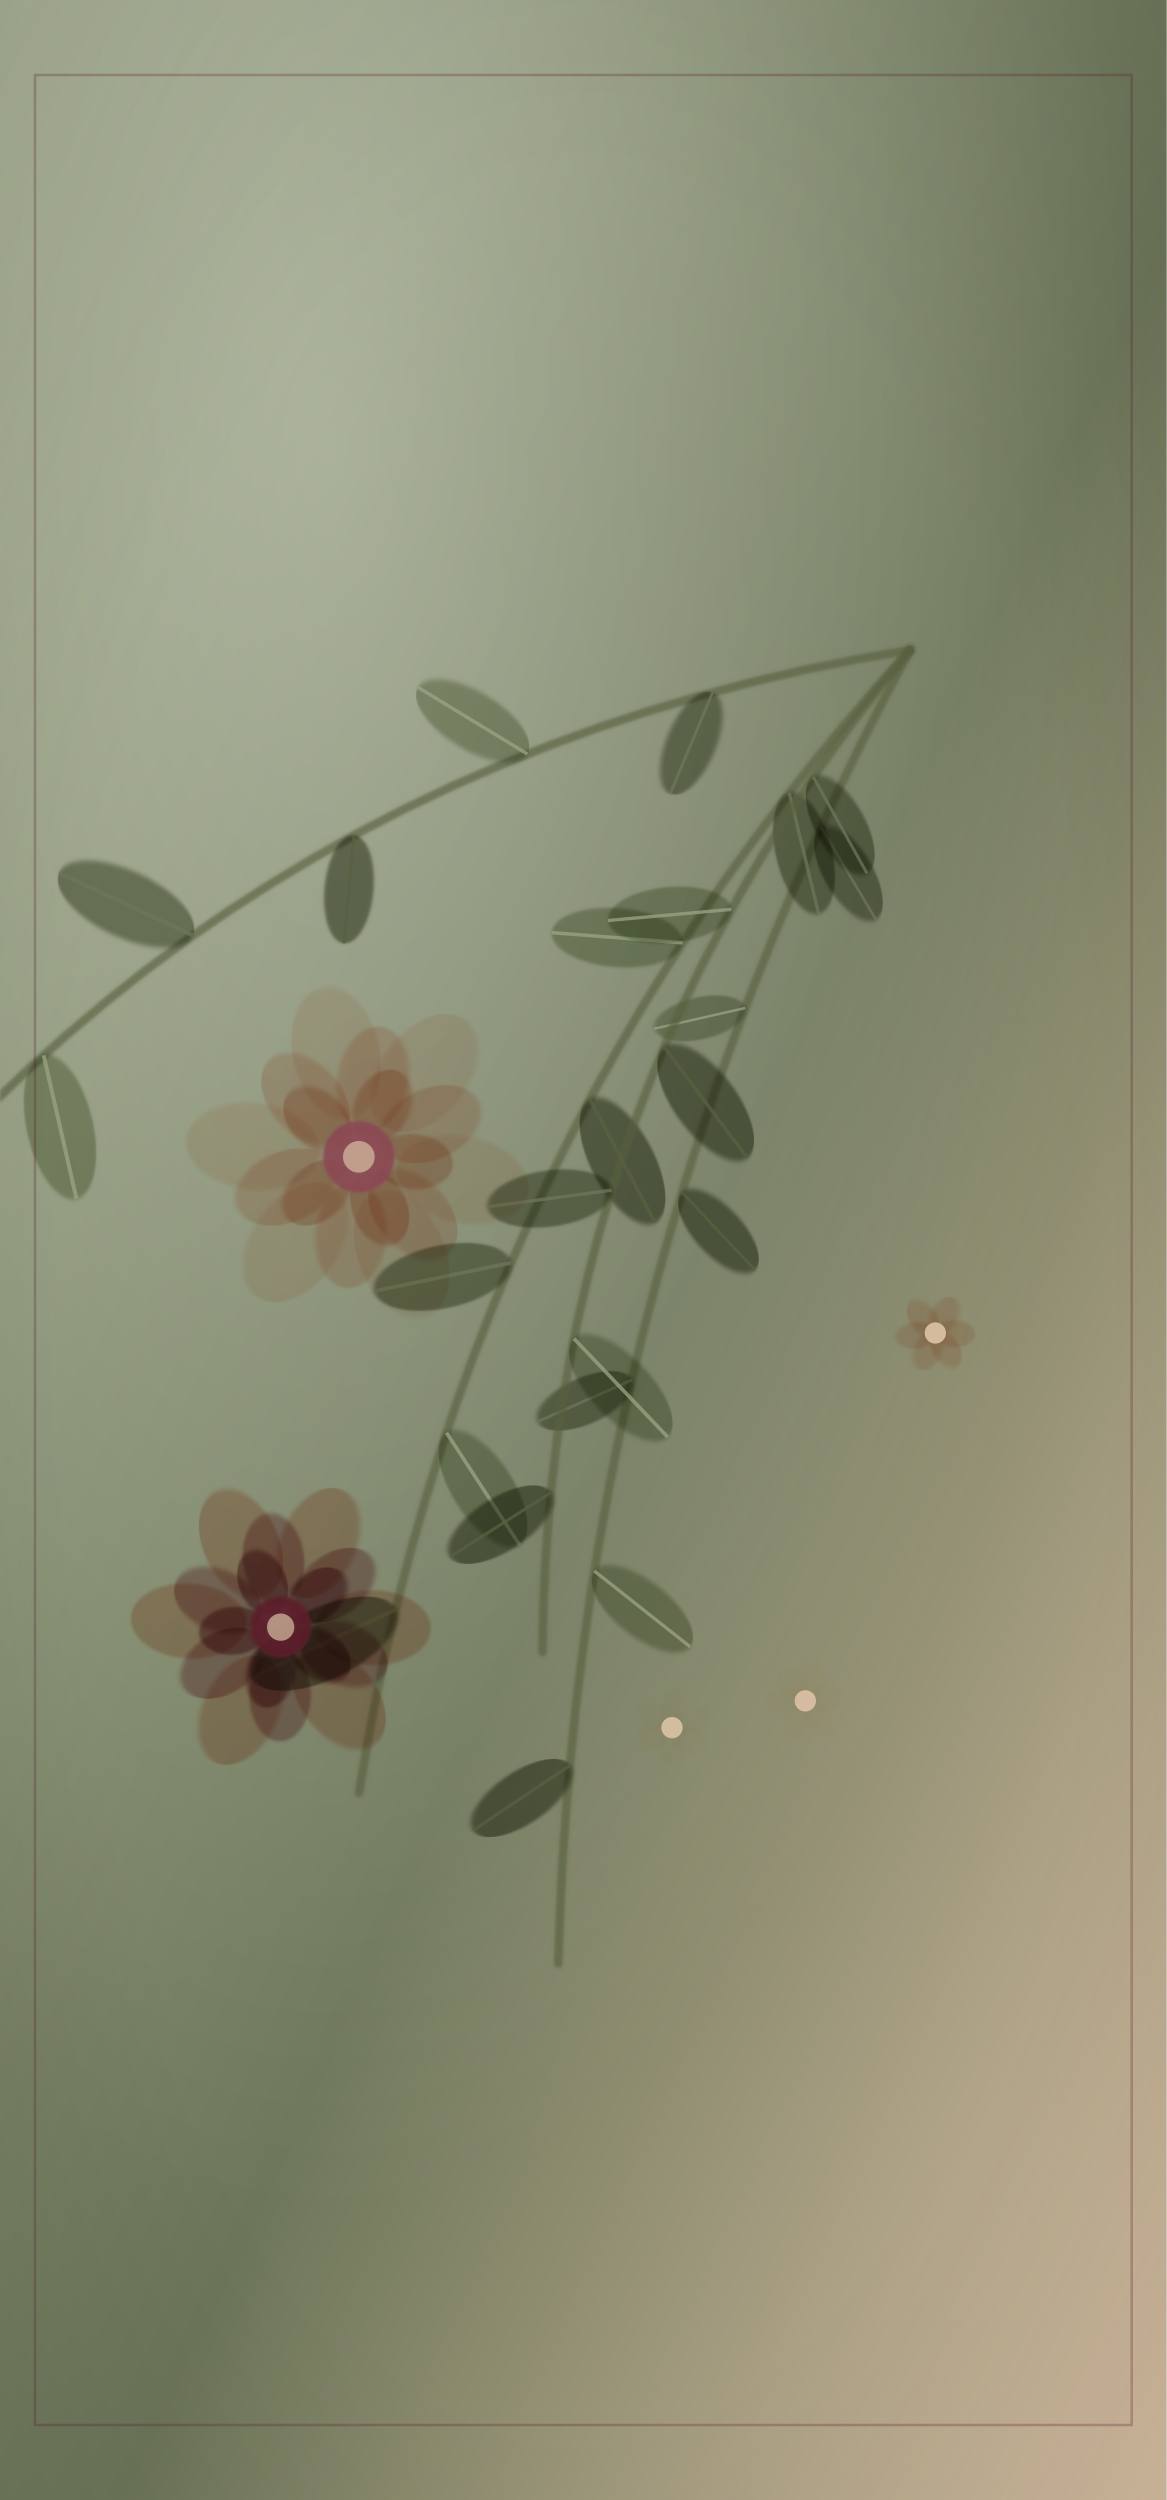
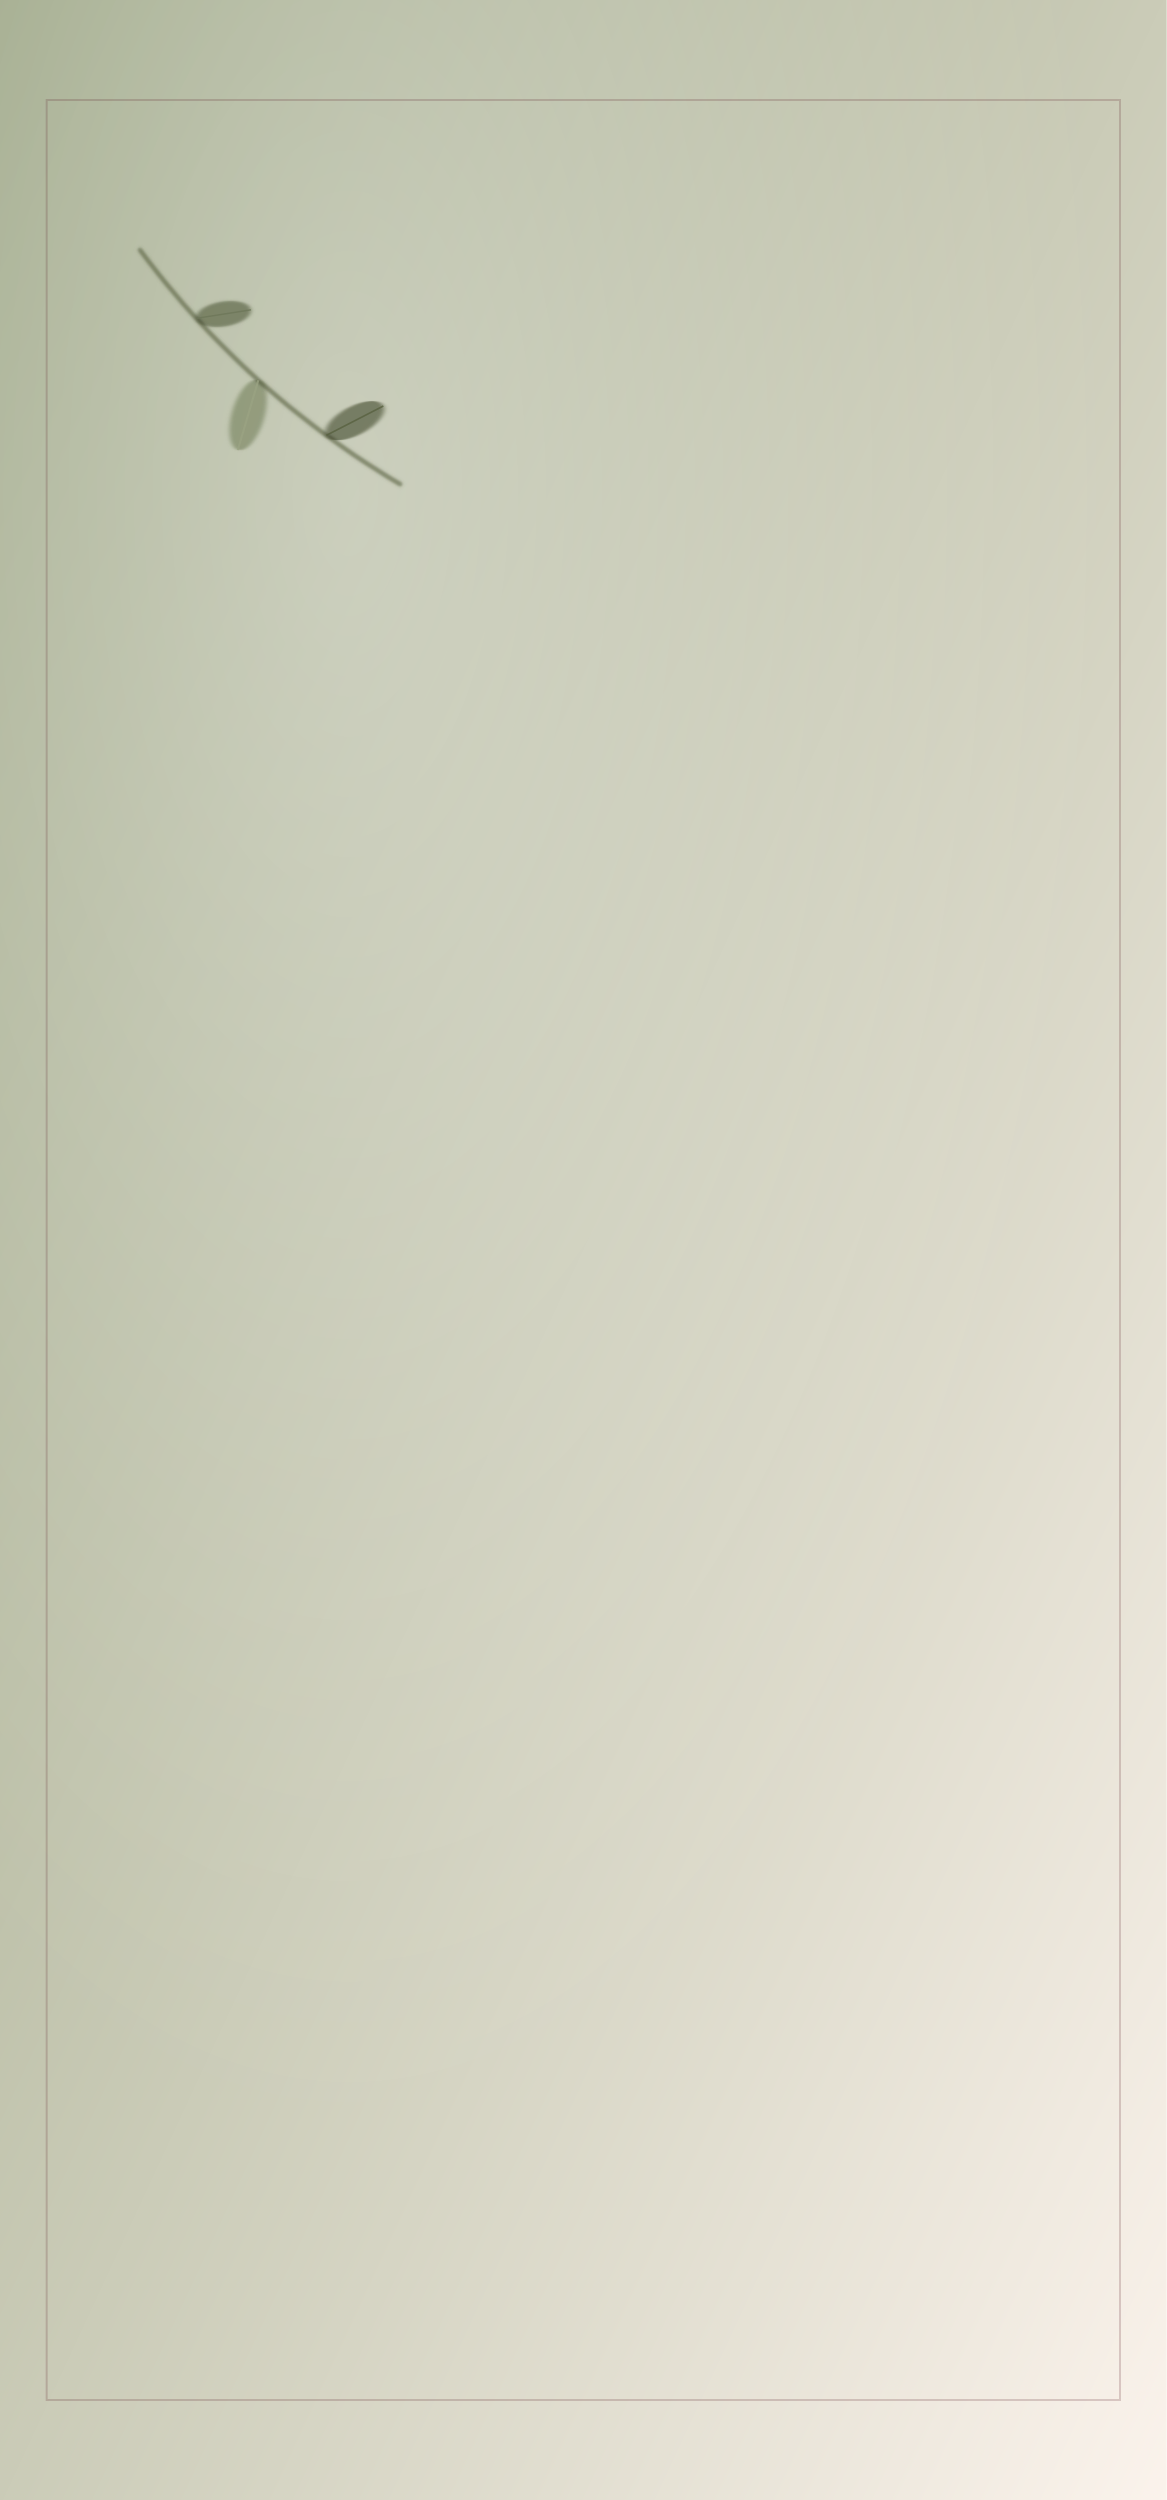
- <svg xmlns="http://www.w3.org/2000/svg" viewBox="0 0 700 1500" width="700" height="1500" role="img" aria-label="Botanical illustration">
+ <svg xmlns="http://www.w3.org/2000/svg" viewBox="0 0 700 1500" width="700" height="1500" role="img" aria-label="Decorative panel">
  <defs>
    <filter id="soft" x="-60%" y="-60%" width="220%" height="220%">
      <feGaussianBlur stdDeviation="1.1" />
    </filter>
-     <linearGradient id="bg44" x1="0%" y1="0%" x2="100%" y2="100%">
+     <linearGradient id="wash44" x1="0%" y1="0%" x2="100%" y2="100%">
      <stop offset="0%" stop-color="#9AA483" />
-       <stop offset="55%" stop-color="#6D7659" />
-       <stop offset="100%" stop-color="#D8BFA3" />
+       <stop offset="100%" stop-color="#FBF3EC" />
    </linearGradient>
-     <radialGradient id="light44" cx="28%" cy="18%" r="70%">
-       <stop offset="0%" stop-color="#FFFFFF" stop-opacity="0.30" />
+     <radialGradient id="wl44" cx="30%" cy="20%" r="65%">
+       <stop offset="0%" stop-color="#FFFFFF" stop-opacity="0.32" />
      <stop offset="100%" stop-color="#FFFFFF" stop-opacity="0" />
    </radialGradient>
-     <radialGradient id="vig44" cx="50%" cy="52%" r="75%">
-       <stop offset="60%" stop-color="#000000" stop-opacity="0" />
-       <stop offset="100%" stop-color="#000000" stop-opacity="0.10" />
-     </radialGradient>
  </defs>
-   <rect width="700" height="1500" fill="url(#bg44)" />
-   <rect width="700" height="1500" fill="url(#light44)" />
-   <path d="M546.0,390.0 L530.9,418.4 L516.3,447.0 L502.3,475.8 L488.9,504.7 L476.0,533.7 L463.7,562.9 L452.0,592.2 L440.8,621.7 L430.1,651.3 L420.1,681.1 L410.5,711.1 L401.6,741.2 L393.2,771.4 L385.3,801.8 L378.1,832.3 L371.3,863.0 L365.2,893.8 L359.6,924.8 L354.5,956.0 L350.1,987.3 L346.1,1018.7 L342.8,1050.3 L340.0,1082.0 L337.7,1113.9 L336.1,1145.9 L334.9,1178.1" fill="none" stroke="#57603F" stroke-width="5.2" stroke-opacity="0.65" stroke-linecap="round" filter="url(#soft)" />
-   <ellipse cx="509.1" cy="524.0" rx="32.2" ry="14.5" transform="rotate(59.3 509.1 524.0)" fill="#6D7659" fill-opacity="0.62" style="mix-blend-mode:multiply" filter="url(#soft)" />
-   <line x1="492.7" y1="496.4" x2="525.5" y2="551.7" stroke="#6D7659" stroke-opacity="0.77" stroke-width="1.7" />
-   <ellipse cx="419.9" cy="611.0" rx="27.9" ry="12.6" transform="rotate(167.3 419.9 611.0)" fill="#9AA483" fill-opacity="0.62" style="mix-blend-mode:multiply" filter="url(#soft)" />
-   <line x1="447.1" y1="604.8" x2="392.6" y2="617.2" stroke="#9AA483" stroke-opacity="0.77" stroke-width="1.5" />
-   <ellipse cx="431.1" cy="738.7" rx="32.0" ry="14.4" transform="rotate(46.9 431.1 738.7)" fill="#57603F" fill-opacity="0.62" style="mix-blend-mode:multiply" filter="url(#soft)" />
-   <line x1="409.2" y1="715.4" x2="453.0" y2="762.1" stroke="#57603F" stroke-opacity="0.77" stroke-width="1.7" />
-   <ellipse cx="350.9" cy="840.5" rx="30.9" ry="13.9" transform="rotate(156.0 350.9 840.5)" fill="#6D7659" fill-opacity="0.62" style="mix-blend-mode:multiply" filter="url(#soft)" />
-   <line x1="379.1" y1="828.0" x2="322.6" y2="853.0" stroke="#6D7659" stroke-opacity="0.77" stroke-width="1.7" />
-   <ellipse cx="385.4" cy="965.4" rx="36.6" ry="16.5" transform="rotate(38.4 385.4 965.4)" fill="#9AA483" fill-opacity="0.62" style="mix-blend-mode:multiply" filter="url(#soft)" />
-   <line x1="356.6" y1="942.6" x2="414.1" y2="988.1" stroke="#9AA483" stroke-opacity="0.77" stroke-width="2.0" />
-   <ellipse cx="312.9" cy="1078.8" rx="35.0" ry="15.7" transform="rotate(146.1 312.9 1078.8)" fill="#57603F" fill-opacity="0.62" style="mix-blend-mode:multiply" filter="url(#soft)" />
-   <line x1="341.9" y1="1059.3" x2="283.8" y2="1098.3" stroke="#57603F" stroke-opacity="0.77" stroke-width="1.9" />
-   <path d="M546.0,390.0 L525.7,412.7 L506.0,435.7 L486.9,459.0 L468.4,482.6 L450.5,506.5 L433.2,530.6 L416.5,555.1 L400.5,579.9 L385.0,604.9 L370.2,630.3 L355.9,655.9 L342.3,681.8 L329.3,708.1 L316.9,734.6 L305.1,761.4 L293.9,788.5 L283.3,815.9 L273.3,843.6 L263.9,871.6 L255.2,899.9 L247.0,928.4 L239.5,957.3 L232.5,986.5 L226.2,1015.9 L220.5,1045.7 L215.4,1075.7" fill="none" stroke="#57603F" stroke-width="5.2" stroke-opacity="0.65" stroke-linecap="round" filter="url(#soft)" />
-   <ellipse cx="482.4" cy="512.0" rx="37.3" ry="16.8" transform="rotate(76.3 482.4 512.0)" fill="#6D7659" fill-opacity="0.62" style="mix-blend-mode:multiply" filter="url(#soft)" />
-   <line x1="473.6" y1="475.8" x2="491.2" y2="548.3" stroke="#6D7659" stroke-opacity="0.77" stroke-width="2.0" />
-   <ellipse cx="370.3" cy="562.6" rx="39.4" ry="17.7" transform="rotate(184.4 370.3 562.6)" fill="#9AA483" fill-opacity="0.62" style="mix-blend-mode:multiply" filter="url(#soft)" />
-   <line x1="409.6" y1="565.7" x2="331.1" y2="559.6" stroke="#9AA483" stroke-opacity="0.77" stroke-width="2.1" />
-   <ellipse cx="373.5" cy="696.6" rx="41.9" ry="18.9" transform="rotate(62.1 373.5 696.6)" fill="#57603F" fill-opacity="0.62" style="mix-blend-mode:multiply" filter="url(#soft)" />
-   <line x1="353.9" y1="659.6" x2="393.1" y2="733.7" stroke="#57603F" stroke-opacity="0.77" stroke-width="2.3" />
-   <ellipse cx="265.5" cy="766.1" rx="42.0" ry="18.9" transform="rotate(168.3 265.5 766.1)" fill="#6D7659" fill-opacity="0.62" style="mix-blend-mode:multiply" filter="url(#soft)" />
-   <line x1="306.7" y1="757.6" x2="224.4" y2="774.7" stroke="#6D7659" stroke-opacity="0.77" stroke-width="2.3" />
-   <ellipse cx="289.8" cy="893.2" rx="40.2" ry="18.1" transform="rotate(57.0 289.8 893.2)" fill="#9AA483" fill-opacity="0.62" style="mix-blend-mode:multiply" filter="url(#soft)" />
-   <line x1="267.9" y1="859.6" x2="311.7" y2="926.9" stroke="#9AA483" stroke-opacity="0.77" stroke-width="2.2" />
-   <ellipse cx="194.3" cy="986.2" rx="47.8" ry="21.5" transform="rotate(154.5 194.3 986.2)" fill="#57603F" fill-opacity="0.62" style="mix-blend-mode:multiply" filter="url(#soft)" />
-   <line x1="237.4" y1="965.6" x2="151.1" y2="1006.7" stroke="#57603F" stroke-opacity="0.77" stroke-width="2.6" />
-   <path d="M546.0,390.0 L529.5,410.2 L513.7,430.6 L498.5,451.3 L483.9,472.2 L470.0,493.3 L456.7,514.6 L444.1,536.2 L432.1,558.1 L420.7,580.1 L410.0,602.4 L399.9,625.0 L390.5,647.7 L381.7,670.7 L373.5,694.0 L366.0,717.5 L359.1,741.2 L352.9,765.1 L347.3,789.3 L342.3,813.7 L338.0,838.3 L334.3,863.2 L331.3,888.3 L328.9,913.7 L327.1,939.3 L326.0,965.1 L325.5,991.2" fill="none" stroke="#57603F" stroke-width="5.2" stroke-opacity="0.65" stroke-linecap="round" filter="url(#soft)" />
-   <ellipse cx="504.1" cy="495.1" rx="33.1" ry="14.9" transform="rotate(60.9 504.1 495.1)" fill="#6D7659" fill-opacity="0.62" style="mix-blend-mode:multiply" filter="url(#soft)" />
-   <line x1="488.0" y1="466.2" x2="520.2" y2="524.0" stroke="#6D7659" stroke-opacity="0.77" stroke-width="1.8" />
-   <ellipse cx="401.8" cy="548.9" rx="37.2" ry="16.7" transform="rotate(174.8 401.8 548.9)" fill="#9AA483" fill-opacity="0.62" style="mix-blend-mode:multiply" filter="url(#soft)" />
-   <line x1="438.8" y1="545.6" x2="364.7" y2="552.3" stroke="#9AA483" stroke-opacity="0.77" stroke-width="2.0" />
-   <ellipse cx="423.4" cy="661.5" rx="41.6" ry="18.7" transform="rotate(53.2 423.4 661.5)" fill="#57603F" fill-opacity="0.62" style="mix-blend-mode:multiply" filter="url(#soft)" />
-   <line x1="398.5" y1="628.2" x2="448.4" y2="694.8" stroke="#57603F" stroke-opacity="0.77" stroke-width="2.2" />
-   <ellipse cx="329.8" cy="719.1" rx="37.6" ry="16.9" transform="rotate(172.3 329.8 719.1)" fill="#6D7659" fill-opacity="0.62" style="mix-blend-mode:multiply" filter="url(#soft)" />
-   <line x1="367.0" y1="714.1" x2="292.5" y2="724.1" stroke="#6D7659" stroke-opacity="0.77" stroke-width="2.0" />
-   <ellipse cx="372.5" cy="832.7" rx="40.8" ry="18.3" transform="rotate(46.4 372.5 832.7)" fill="#9AA483" fill-opacity="0.62" style="mix-blend-mode:multiply" filter="url(#soft)" />
-   <line x1="344.4" y1="803.2" x2="400.6" y2="862.2" stroke="#9AA483" stroke-opacity="0.77" stroke-width="2.2" />
-   <ellipse cx="300.3" cy="914.8" rx="35.9" ry="16.1" transform="rotate(147.5 300.3 914.8)" fill="#57603F" fill-opacity="0.62" style="mix-blend-mode:multiply" filter="url(#soft)" />
-   <line x1="330.5" y1="895.6" x2="270.0" y2="934.1" stroke="#57603F" stroke-opacity="0.77" stroke-width="1.9" />
-   <path d="M546.0,390.0 L513.4,395.7 L481.3,402.2 L449.8,409.6 L418.8,417.9 L388.3,426.9 L358.3,436.8 L328.8,447.6 L299.9,459.2 L271.5,471.6 L243.6,484.9 L216.3,499.0 L189.5,514.0 L163.2,529.8 L137.4,546.4 L112.1,563.9 L87.4,582.2 L63.2,601.4 L39.5,621.4 L16.3,642.2 L-6.3,663.9 L-28.4,686.4 L-50.0,709.8 L-71.1,734.0 L-91.6,759.1 L-111.6,785.0 L-131.1,811.7" fill="none" stroke="#57603F" stroke-width="5.2" stroke-opacity="0.65" stroke-linecap="round" filter="url(#soft)" />
-   <ellipse cx="414.8" cy="445.9" rx="33.0" ry="14.8" transform="rotate(112.8 414.8 445.9)" fill="#6D7659" fill-opacity="0.62" style="mix-blend-mode:multiply" filter="url(#soft)" />
-   <line x1="427.6" y1="415.4" x2="402.1" y2="476.3" stroke="#6D7659" stroke-opacity="0.77" stroke-width="1.8" />
-   <ellipse cx="283.6" cy="432.5" rx="38.4" ry="17.3" transform="rotate(211.4 283.6 432.5)" fill="#9AA483" fill-opacity="0.62" style="mix-blend-mode:multiply" filter="url(#soft)" />
-   <line x1="316.4" y1="452.4" x2="250.9" y2="412.5" stroke="#9AA483" stroke-opacity="0.77" stroke-width="2.1" />
-   <ellipse cx="209.4" cy="533.6" rx="32.6" ry="14.7" transform="rotate(95.4 209.4 533.6)" fill="#57603F" fill-opacity="0.62" style="mix-blend-mode:multiply" filter="url(#soft)" />
-   <line x1="212.4" y1="501.1" x2="206.3" y2="566.0" stroke="#57603F" stroke-opacity="0.77" stroke-width="1.8" />
-   <ellipse cx="75.6" cy="542.5" rx="44.3" ry="19.9" transform="rotate(205.2 75.6 542.5)" fill="#6D7659" fill-opacity="0.62" style="mix-blend-mode:multiply" filter="url(#soft)" />
-   <line x1="115.7" y1="561.3" x2="35.5" y2="523.7" stroke="#6D7659" stroke-opacity="0.77" stroke-width="2.4" />
-   <ellipse cx="36.0" cy="676.3" rx="44.2" ry="19.9" transform="rotate(77.2 36.0 676.3)" fill="#9AA483" fill-opacity="0.62" style="mix-blend-mode:multiply" filter="url(#soft)" />
-   <line x1="26.2" y1="633.2" x2="45.9" y2="719.4" stroke="#9AA483" stroke-opacity="0.77" stroke-width="2.4" />
-   <ellipse cx="-92.4" cy="713.4" rx="36.5" ry="16.4" transform="rotate(185.0 -92.4 713.4)" fill="#57603F" fill-opacity="0.62" style="mix-blend-mode:multiply" filter="url(#soft)" />
-   <line x1="-56.1" y1="716.6" x2="-128.8" y2="710.2" stroke="#57603F" stroke-opacity="0.77" stroke-width="2.0" />
-   <ellipse cx="277.6" cy="707.7" rx="40.2" ry="26.0" transform="rotate(12.3 277.6 707.7)" fill="#F8DDD0" fill-opacity="0.60" style="mix-blend-mode:multiply" filter="url(#soft)" />
-   <ellipse cx="241.0" cy="752.5" rx="40.2" ry="26.0" transform="rotate(66.3 241.0 752.5)" fill="#F8DDD0" fill-opacity="0.60" style="mix-blend-mode:multiply" filter="url(#soft)" />
-   <ellipse cx="177.5" cy="745.5" rx="40.2" ry="26.0" transform="rotate(126.3 177.5 745.5)" fill="#F8DDD0" fill-opacity="0.60" style="mix-blend-mode:multiply" filter="url(#soft)" />
-   <ellipse cx="151.8" cy="687.7" rx="40.2" ry="26.0" transform="rotate(185.8 151.8 687.7)" fill="#F8DDD0" fill-opacity="0.60" style="mix-blend-mode:multiply" filter="url(#soft)" />
-   <ellipse cx="201.7" cy="631.8" rx="40.2" ry="26.0" transform="rotate(257.7 201.7 631.8)" fill="#F8DDD0" fill-opacity="0.60" style="mix-blend-mode:multiply" filter="url(#soft)" />
-   <ellipse cx="254.7" cy="643.9" rx="40.2" ry="26.0" transform="rotate(308.1 254.7 643.9)" fill="#F8DDD0" fill-opacity="0.60" style="mix-blend-mode:multiply" filter="url(#soft)" />
-   <ellipse cx="247.7" cy="728.5" rx="31.9" ry="21.3" transform="rotate(46.7 247.7 728.5)" fill="#F2C6B4" fill-opacity="0.60" style="mix-blend-mode:multiply" filter="url(#soft)" />
-   <ellipse cx="210.7" cy="741.1" rx="31.9" ry="21.3" transform="rotate(95.6 210.7 741.1)" fill="#F2C6B4" fill-opacity="0.60" style="mix-blend-mode:multiply" filter="url(#soft)" />
-   <ellipse cx="171.6" cy="712.2" rx="31.9" ry="21.3" transform="rotate(157.5 171.6 712.2)" fill="#F2C6B4" fill-opacity="0.60" style="mix-blend-mode:multiply" filter="url(#soft)" />
-   <ellipse cx="183.4" cy="659.3" rx="31.9" ry="21.3" transform="rotate(227.5 183.4 659.3)" fill="#F2C6B4" fill-opacity="0.60" style="mix-blend-mode:multiply" filter="url(#soft)" />
-   <ellipse cx="223.7" cy="647.6" rx="31.9" ry="21.3" transform="rotate(280.2 223.7 647.6)" fill="#F2C6B4" fill-opacity="0.60" style="mix-blend-mode:multiply" filter="url(#soft)" />
-   <ellipse cx="258.3" cy="674.5" rx="31.9" ry="21.3" transform="rotate(335.5 258.3 674.5)" fill="#F2C6B4" fill-opacity="0.60" style="mix-blend-mode:multiply" filter="url(#soft)" />
-   <ellipse cx="227.8" cy="724.7" rx="23.6" ry="16.5" transform="rotate(67.7 227.8 724.7)" fill="#E3A98F" fill-opacity="0.58" style="mix-blend-mode:multiply" filter="url(#soft)" />
-   <ellipse cx="190.2" cy="715.6" rx="23.6" ry="16.5" transform="rotate(139.4 190.2 715.6)" fill="#E3A98F" fill-opacity="0.58" style="mix-blend-mode:multiply" filter="url(#soft)" />
-   <ellipse cx="190.7" cy="671.9" rx="23.6" ry="16.5" transform="rotate(222.1 190.7 671.9)" fill="#E3A98F" fill-opacity="0.58" style="mix-blend-mode:multiply" filter="url(#soft)" />
-   <ellipse cx="229.3" cy="664.2" rx="23.6" ry="16.5" transform="rotate(295.1 229.3 664.2)" fill="#E3A98F" fill-opacity="0.58" style="mix-blend-mode:multiply" filter="url(#soft)" />
-   <ellipse cx="248.2" cy="697.0" rx="23.6" ry="16.5" transform="rotate(365.0 248.2 697.0)" fill="#E3A98F" fill-opacity="0.58" style="mix-blend-mode:multiply" filter="url(#soft)" />
-   <circle cx="215.3" cy="694.1" r="21.3" fill="#8C4452" fill-opacity="0.9" filter="url(#soft)" />
-   <circle cx="215.3" cy="694.1" r="9.5" fill="#D8BFA3" fill-opacity="0.7" />
-   <ellipse cx="144.4" cy="1026.1" rx="34.8" ry="22.5" transform="rotate(115.7 144.4 1026.1)" fill="#E3A98F" fill-opacity="0.60" style="mix-blend-mode:multiply" filter="url(#soft)" />
-   <ellipse cx="113.3" cy="972.6" rx="34.8" ry="22.5" transform="rotate(183.8 113.3 972.6)" fill="#E3A98F" fill-opacity="0.60" style="mix-blend-mode:multiply" filter="url(#soft)" />
-   <ellipse cx="144.6" cy="926.4" rx="34.8" ry="22.5" transform="rotate(244.4 144.6 926.4)" fill="#E3A98F" fill-opacity="0.60" style="mix-blend-mode:multiply" filter="url(#soft)" />
-   <ellipse cx="191.1" cy="925.8" rx="34.8" ry="22.5" transform="rotate(294.2 191.1 925.8)" fill="#E3A98F" fill-opacity="0.60" style="mix-blend-mode:multiply" filter="url(#soft)" />
-   <ellipse cx="223.7" cy="976.7" rx="34.8" ry="22.5" transform="rotate(360.5 223.7 976.7)" fill="#E3A98F" fill-opacity="0.60" style="mix-blend-mode:multiply" filter="url(#soft)" />
-   <ellipse cx="203.4" cy="1019.1" rx="34.8" ry="22.5" transform="rotate(410.7 203.4 1019.1)" fill="#E3A98F" fill-opacity="0.60" style="mix-blend-mode:multiply" filter="url(#soft)" />
-   <ellipse cx="133.6" cy="997.9" rx="27.6" ry="18.4" transform="rotate(148.2 133.6 997.9)" fill="#B97A85" fill-opacity="0.60" style="mix-blend-mode:multiply" filter="url(#soft)" />
-   <ellipse cx="130.8" cy="960.2" rx="27.6" ry="18.4" transform="rotate(203.2 130.8 960.2)" fill="#B97A85" fill-opacity="0.60" style="mix-blend-mode:multiply" filter="url(#soft)" />
-   <ellipse cx="164.1" cy="935.5" rx="27.6" ry="18.4" transform="rotate(263.9 164.1 935.5)" fill="#B97A85" fill-opacity="0.60" style="mix-blend-mode:multiply" filter="url(#soft)" />
-   <ellipse cx="200.7" cy="951.0" rx="27.6" ry="18.4" transform="rotate(322.0 200.7 951.0)" fill="#B97A85" fill-opacity="0.60" style="mix-blend-mode:multiply" filter="url(#soft)" />
-   <ellipse cx="206.2" cy="992.1" rx="27.6" ry="18.4" transform="rotate(382.8 206.2 992.1)" fill="#B97A85" fill-opacity="0.60" style="mix-blend-mode:multiply" filter="url(#soft)" />
-   <ellipse cx="168.1" cy="1017.2" rx="27.6" ry="18.4" transform="rotate(450.5 168.1 1017.2)" fill="#B97A85" fill-opacity="0.60" style="mix-blend-mode:multiply" filter="url(#soft)" />
-   <ellipse cx="139.9" cy="978.5" rx="20.5" ry="14.3" transform="rotate(175.5 139.9 978.5)" fill="#8C4452" fill-opacity="0.58" style="mix-blend-mode:multiply" filter="url(#soft)" />
-   <ellipse cx="157.6" cy="949.7" rx="20.5" ry="14.3" transform="rotate(247.8 157.6 949.7)" fill="#8C4452" fill-opacity="0.58" style="mix-blend-mode:multiply" filter="url(#soft)" />
-   <ellipse cx="190.2" cy="957.6" rx="20.5" ry="14.3" transform="rotate(319.3 190.2 957.6)" fill="#8C4452" fill-opacity="0.58" style="mix-blend-mode:multiply" filter="url(#soft)" />
-   <ellipse cx="191.8" cy="992.9" rx="20.5" ry="14.3" transform="rotate(395.4 191.8 992.9)" fill="#8C4452" fill-opacity="0.58" style="mix-blend-mode:multiply" filter="url(#soft)" />
-   <ellipse cx="162.4" cy="1004.3" rx="20.5" ry="14.3" transform="rotate(462.1 162.4 1004.3)" fill="#8C4452" fill-opacity="0.58" style="mix-blend-mode:multiply" filter="url(#soft)" />
-   <circle cx="168.4" cy="976.3" r="18.4" fill="#5B1F2A" fill-opacity="0.9" filter="url(#soft)" />
-   <circle cx="168.4" cy="976.3" r="8.2" fill="#D8BFA3" fill-opacity="0.7" />
-   <ellipse cx="490.2" cy="1029.5" rx="12.5" ry="8.0" transform="rotate(52.2 490.2 1029.5)" fill="#FFFBF6" fill-opacity="0.85" style="mix-blend-mode:multiply" filter="url(#soft)" />
-   <ellipse cx="478.9" cy="1031.0" rx="12.5" ry="8.0" transform="rotate(112.6 478.9 1031.0)" fill="#FFFBF6" fill-opacity="0.85" style="mix-blend-mode:multiply" filter="url(#soft)" />
-   <ellipse cx="471.8" cy="1020.6" rx="12.5" ry="8.0" transform="rotate(179.4 471.8 1020.6)" fill="#FFFBF6" fill-opacity="0.85" style="mix-blend-mode:multiply" filter="url(#soft)" />
-   <ellipse cx="476.1" cy="1011.7" rx="12.5" ry="8.0" transform="rotate(231.1 476.1 1011.7)" fill="#FFFBF6" fill-opacity="0.85" style="mix-blend-mode:multiply" filter="url(#soft)" />
-   <ellipse cx="487.1" cy="1009.8" rx="12.5" ry="8.0" transform="rotate(289.8 487.1 1009.8)" fill="#FFFBF6" fill-opacity="0.85" style="mix-blend-mode:multiply" filter="url(#soft)" />
-   <ellipse cx="494.5" cy="1018.7" rx="12.5" ry="8.0" transform="rotate(350.9 494.5 1018.7)" fill="#FFFBF6" fill-opacity="0.85" style="mix-blend-mode:multiply" filter="url(#soft)" />
-   <circle cx="483.2" cy="1020.5" r="6.4" fill="#D8BFA3" fill-opacity="0.95" />
-   <ellipse cx="567.5" cy="809.3" rx="12.5" ry="8.0" transform="rotate(56.7 567.5 809.3)" fill="#F8DDD0" fill-opacity="0.85" style="mix-blend-mode:multiply" filter="url(#soft)" />
-   <ellipse cx="556.7" cy="810.3" rx="12.5" ry="8.0" transform="rotate(113.3 556.7 810.3)" fill="#F8DDD0" fill-opacity="0.85" style="mix-blend-mode:multiply" filter="url(#soft)" />
-   <ellipse cx="549.9" cy="801.2" rx="12.5" ry="8.0" transform="rotate(173.1 549.9 801.2)" fill="#F8DDD0" fill-opacity="0.85" style="mix-blend-mode:multiply" filter="url(#soft)" />
-   <ellipse cx="554.0" cy="791.1" rx="12.5" ry="8.0" transform="rotate(230.6 554.0 791.1)" fill="#F8DDD0" fill-opacity="0.85" style="mix-blend-mode:multiply" filter="url(#soft)" />
-   <ellipse cx="566.5" cy="789.8" rx="12.5" ry="8.0" transform="rotate(297.5 566.5 789.8)" fill="#F8DDD0" fill-opacity="0.85" style="mix-blend-mode:multiply" filter="url(#soft)" />
-   <ellipse cx="572.6" cy="800.2" rx="12.5" ry="8.0" transform="rotate(361.7 572.6 800.2)" fill="#F8DDD0" fill-opacity="0.85" style="mix-blend-mode:multiply" filter="url(#soft)" />
-   <circle cx="561.2" cy="799.8" r="6.4" fill="#D8BFA3" fill-opacity="0.95" />
-   <ellipse cx="412.5" cy="1043.1" rx="12.5" ry="8.0" transform="rotate(34.7 412.5 1043.1)" fill="#FFFBF6" fill-opacity="0.85" style="mix-blend-mode:multiply" filter="url(#soft)" />
-   <ellipse cx="403.2" cy="1048.0" rx="12.5" ry="8.0" transform="rotate(89.7 403.2 1048.0)" fill="#FFFBF6" fill-opacity="0.85" style="mix-blend-mode:multiply" filter="url(#soft)" />
-   <ellipse cx="392.9" cy="1041.6" rx="12.5" ry="8.0" transform="rotate(154.3 392.9 1041.6)" fill="#FFFBF6" fill-opacity="0.85" style="mix-blend-mode:multiply" filter="url(#soft)" />
-   <ellipse cx="393.4" cy="1030.8" rx="12.5" ry="8.0" transform="rotate(210.6 393.4 1030.8)" fill="#FFFBF6" fill-opacity="0.85" style="mix-blend-mode:multiply" filter="url(#soft)" />
-   <ellipse cx="403.9" cy="1025.3" rx="12.5" ry="8.0" transform="rotate(273.5 403.9 1025.3)" fill="#FFFBF6" fill-opacity="0.85" style="mix-blend-mode:multiply" filter="url(#soft)" />
-   <ellipse cx="413.8" cy="1032.5" rx="12.5" ry="8.0" transform="rotate(338.7 413.8 1032.5)" fill="#FFFBF6" fill-opacity="0.85" style="mix-blend-mode:multiply" filter="url(#soft)" />
-   <circle cx="403.2" cy="1036.6" r="6.4" fill="#D8BFA3" fill-opacity="0.95" />
-   <rect width="700" height="1500" fill="url(#vig44)" />
-   <rect x="21.0" y="45.0" width="658.0" height="1410.0" fill="none" stroke="#5B1F2A" stroke-opacity="0.28" stroke-width="1.5" />
+   <rect width="700" height="1500" fill="url(#wash44)" />
+   <rect width="700" height="1500" fill="url(#wl44)" />
+   <path d="M84.0,150.0 L89.0,156.6 L94.0,163.0 L99.1,169.4 L104.4,175.7 L109.6,181.9 L115.0,188.0 L120.5,194.0 L126.0,199.9 L131.7,205.7 L137.4,211.4 L143.2,217.1 L149.0,222.6 L155.0,228.1 L161.0,233.4 L167.2,238.7 L173.4,243.9 L179.7,248.9 L186.1,253.9 L192.5,258.8 L199.1,263.6 L205.7,268.3 L212.4,273.0 L219.2,277.5 L226.1,281.9 L233.0,286.3 L240.1,290.5" fill="none" stroke="#57603F" stroke-width="2.7" stroke-opacity="0.65" stroke-linecap="round" filter="url(#soft)" />
+   <ellipse cx="134.2" cy="188.4" rx="16.6" ry="7.5" transform="rotate(-8.8 134.2 188.4)" fill="#6D7659" fill-opacity="0.62" style="mix-blend-mode:multiply" filter="url(#soft)" />
+   <line x1="117.7" y1="191.0" x2="150.6" y2="185.9" stroke="#6D7659" stroke-opacity="0.77" stroke-width="0.9" />
+   <ellipse cx="148.9" cy="249.0" rx="21.8" ry="9.8" transform="rotate(106.4 148.9 249.0)" fill="#9AA483" fill-opacity="0.62" style="mix-blend-mode:multiply" filter="url(#soft)" />
+   <line x1="155.0" y1="228.1" x2="142.7" y2="270.0" stroke="#9AA483" stroke-opacity="0.77" stroke-width="1.2" />
+   <ellipse cx="212.9" cy="252.4" rx="19.3" ry="8.7" transform="rotate(-27.3 212.9 252.4)" fill="#57603F" fill-opacity="0.62" style="mix-blend-mode:multiply" filter="url(#soft)" />
+   <line x1="195.8" y1="261.2" x2="230.0" y2="243.6" stroke="#57603F" stroke-opacity="0.77" stroke-width="1.0" />
+   <rect x="28.0" y="60.0" width="644.0" height="1380.0" fill="none" stroke="#5B1F2A" stroke-opacity="0.2" stroke-width="1.2" />
</svg>
